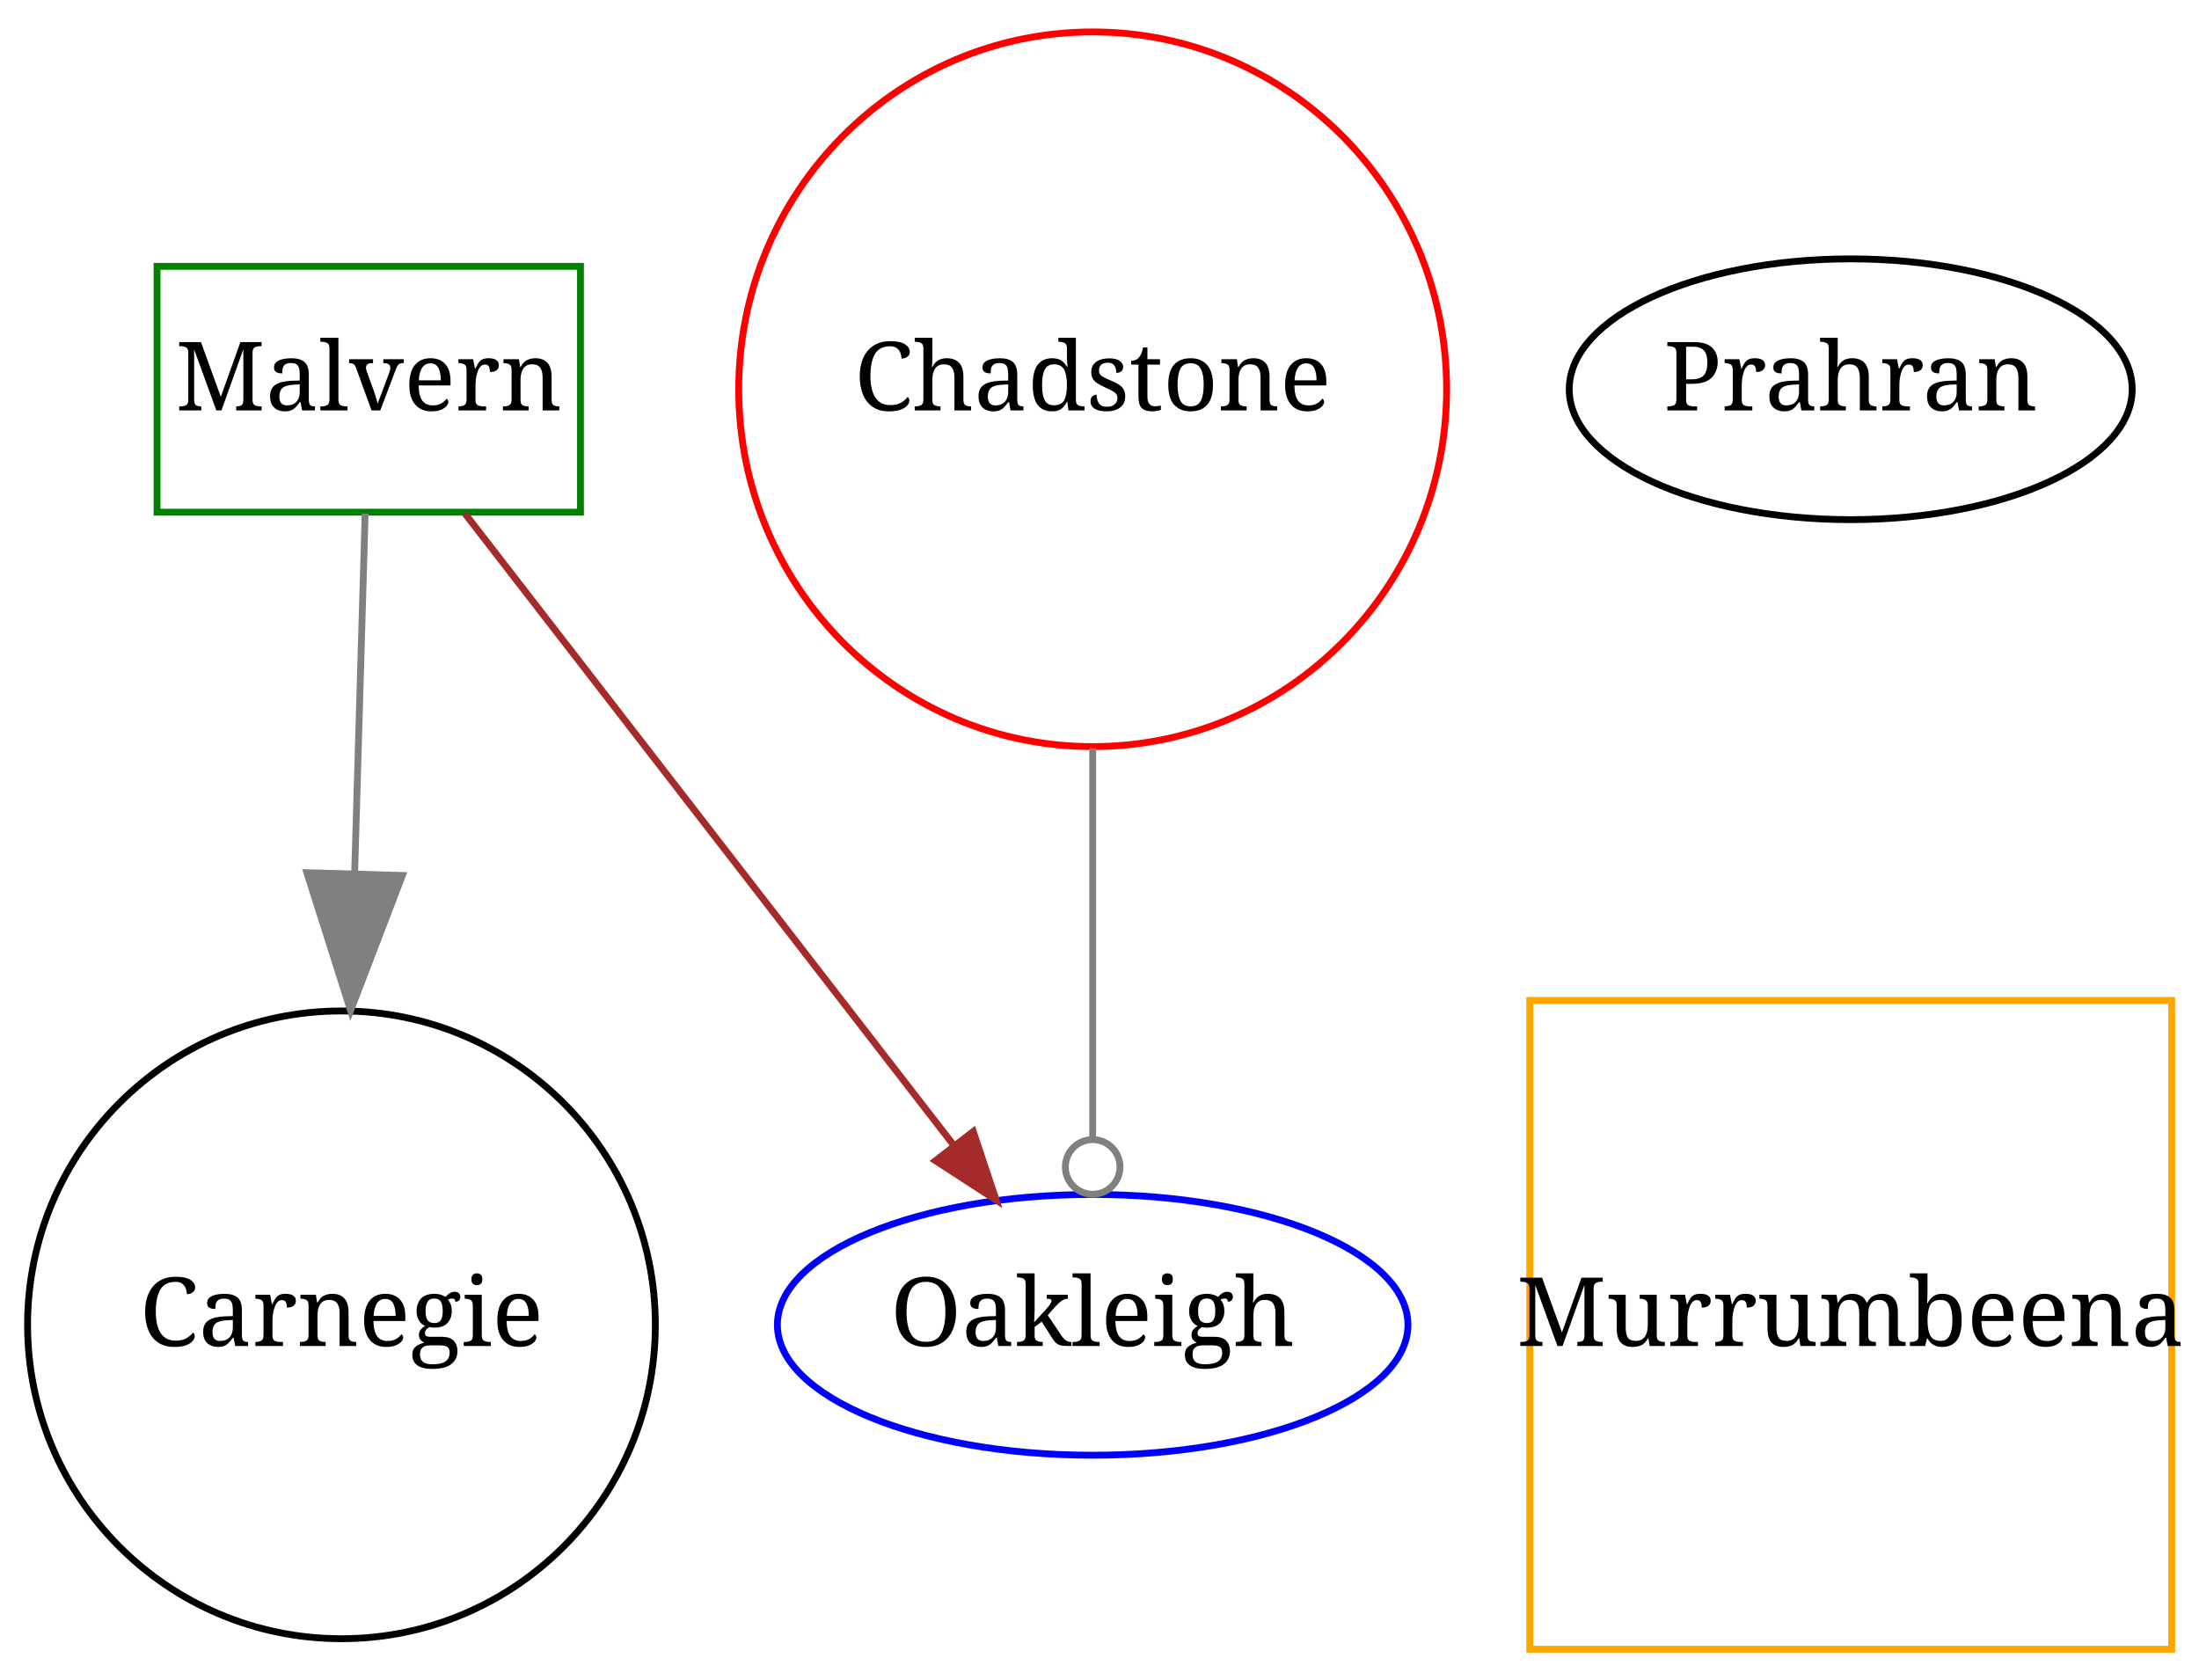
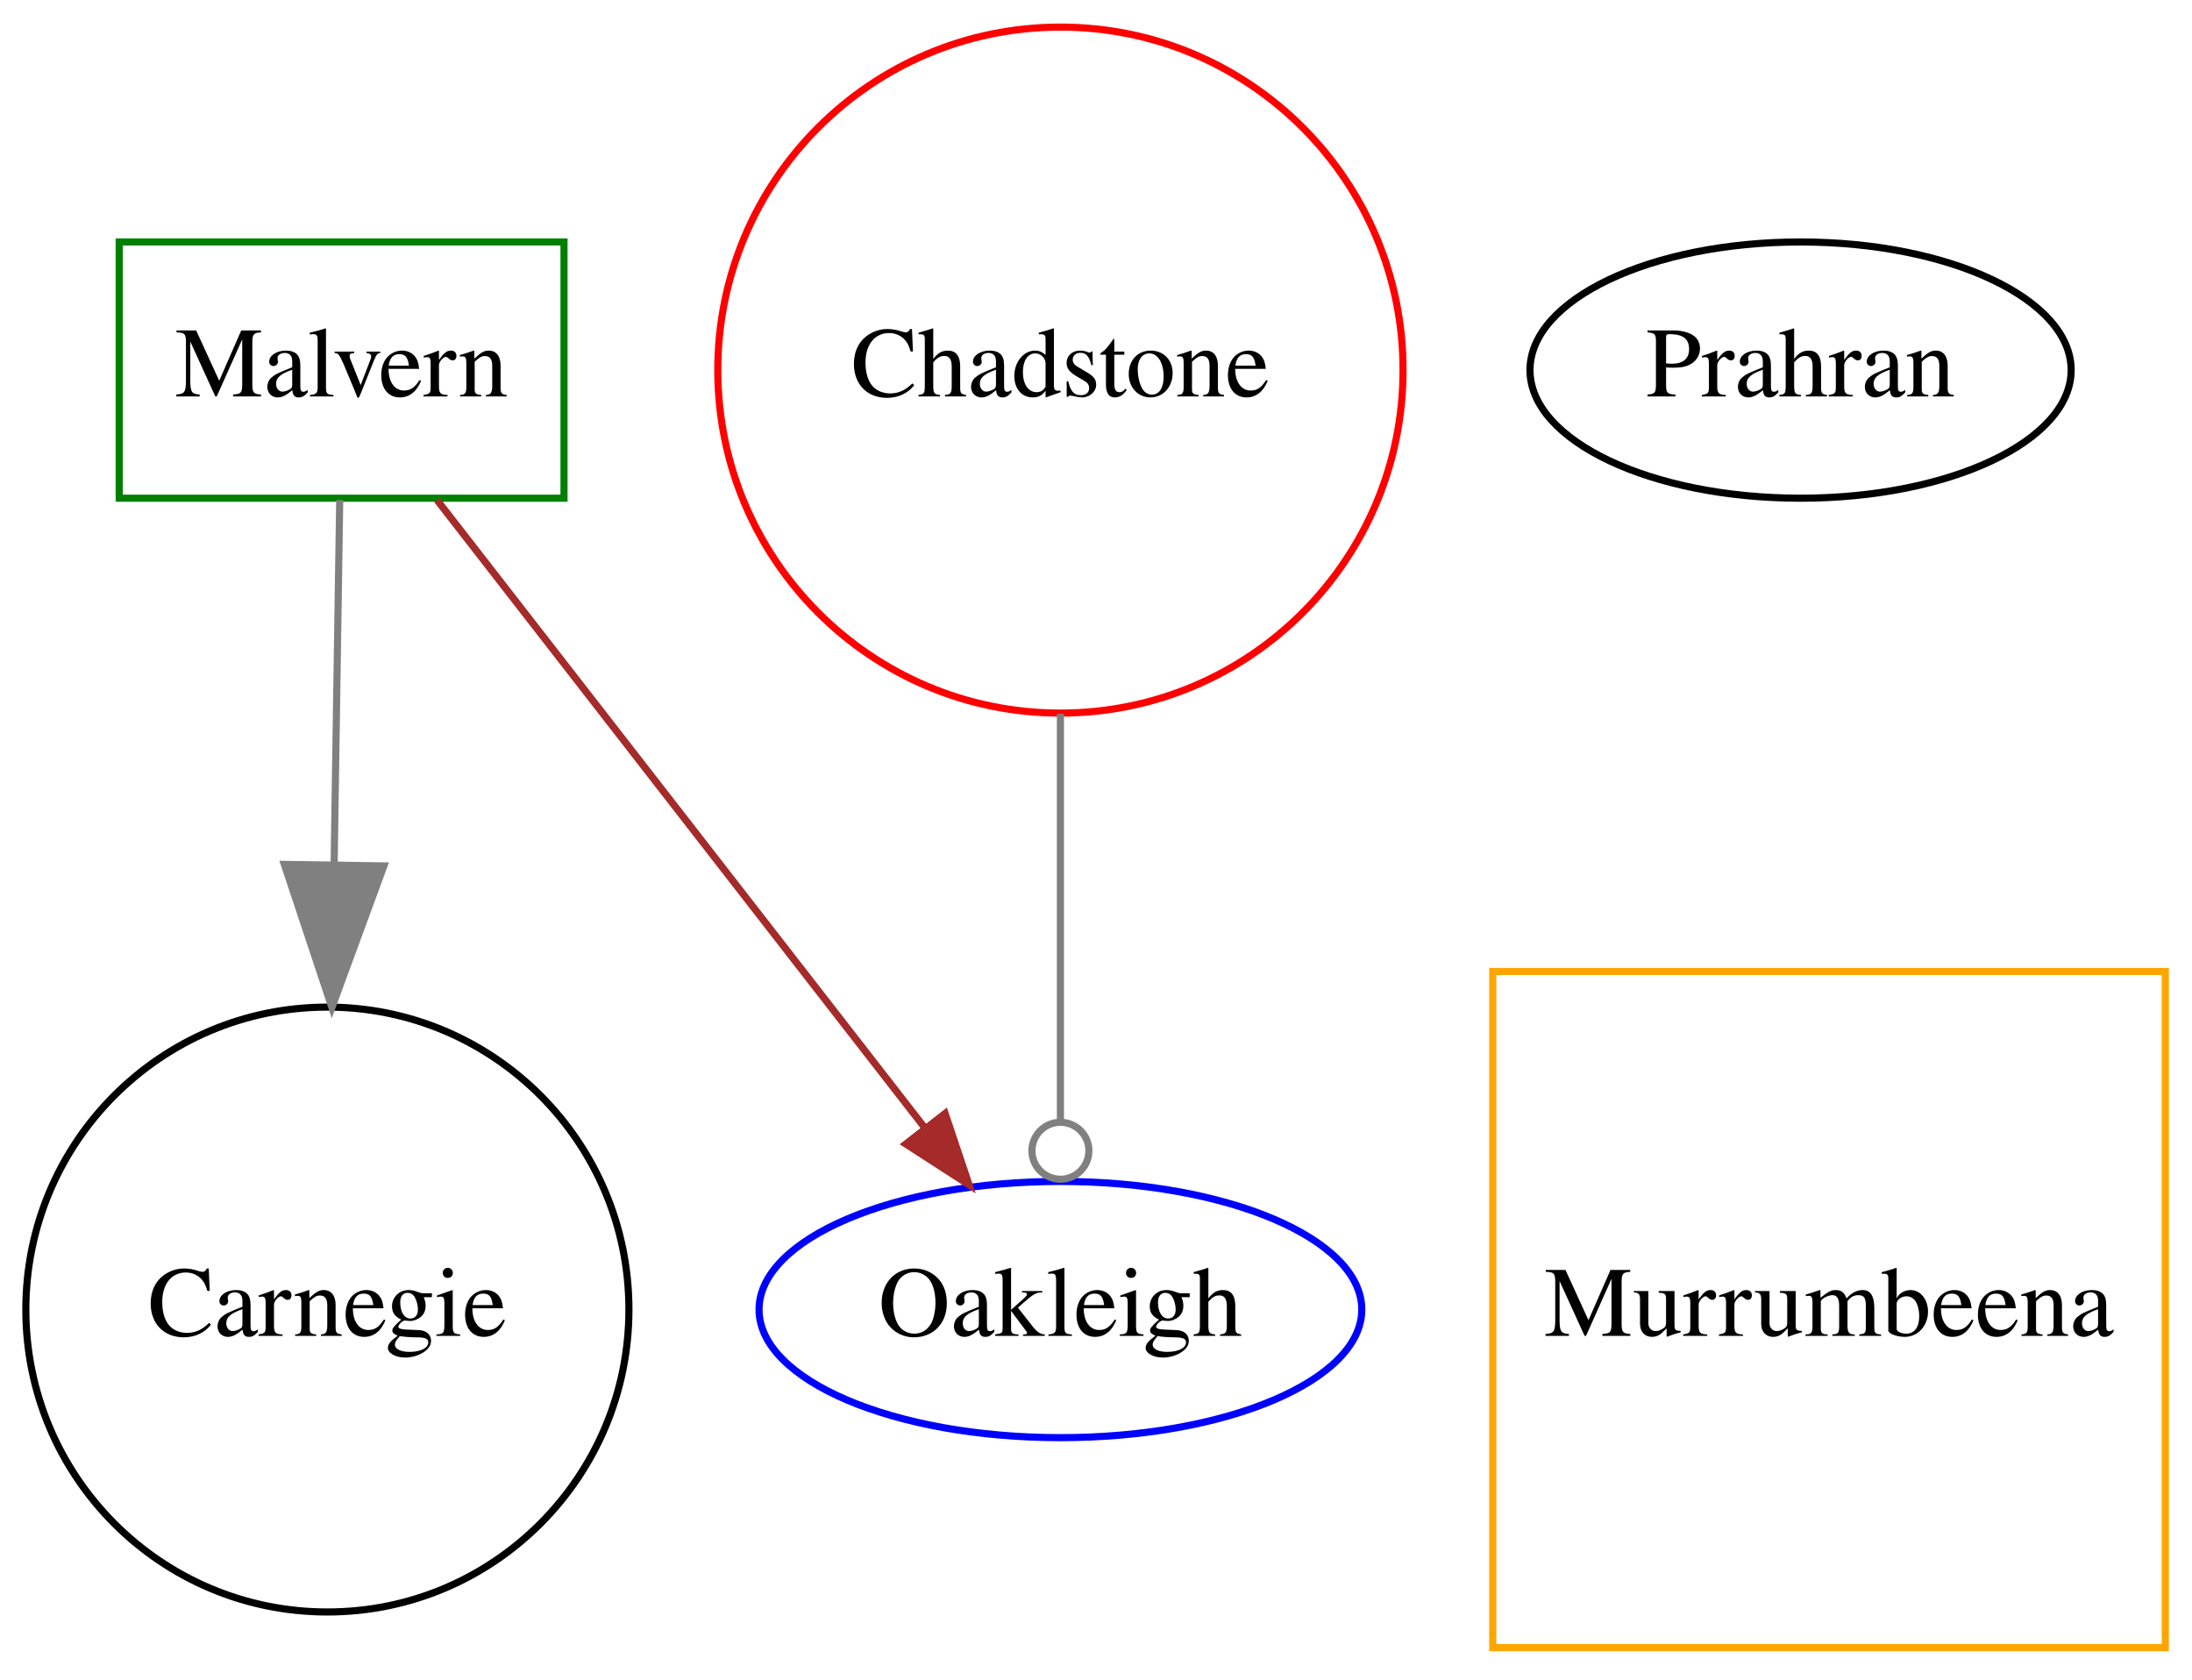
- <svg xmlns="http://www.w3.org/2000/svg" width="322pt" height="246pt" viewBox="0.00 0.00 322.00 246.00">
-   <g id="graph1" class="graph" transform="scale(1 1) rotate(0) translate(4 242)">
-     <polygon fill="white" stroke="white" points="-4,5 -4,-242 319,-242 319,5 -4,5" />
+ <svg xmlns="http://www.w3.org/2000/svg" width="308pt" height="236pt" viewBox="0.00 0.00 308.00 236.00">
+   <g id="graph0" class="graph" transform="scale(1 1) rotate(0) translate(4 232)">
+     <polygon fill="white" stroke="white" points="-4,5 -4,-232 305,-232 305,5 -4,5" />
    <g id="node1" class="node">
-       <ellipse fill="none" stroke="black" cx="46" cy="-48" rx="45.962" ry="45.962" />
-       <text text-anchor="middle" x="46" y="-44.9" font-family="Times Roman,serif" font-size="14.00">Carnegie</text>
+       <ellipse fill="none" stroke="black" cx="42" cy="-48" rx="42.37" ry="42.494" />
+       <text text-anchor="middle" x="42" y="-44.3" font-family="Times,serif" font-size="14.00">Carnegie</text>
    </g>
    <g id="node2" class="node">
-       <ellipse fill="none" stroke="red" cx="156" cy="-185" rx="51.828" ry="52.326" />
-       <text text-anchor="middle" x="156" y="-181.9" font-family="Times Roman,serif" font-size="14.00">Chadstone</text>
+       <ellipse fill="none" stroke="red" cx="145" cy="-180" rx="48.144" ry="48.192" />
+       <text text-anchor="middle" x="145" y="-176.3" font-family="Times,serif" font-size="14.00">Chadstone</text>
    </g>
    <g id="node5" class="node">
-       <ellipse fill="none" stroke="blue" cx="156" cy="-48" rx="46.167" ry="19.092" />
-       <text text-anchor="middle" x="156" y="-44.9" font-family="Times Roman,serif" font-size="14.00">Oakleigh</text>
+       <ellipse fill="none" stroke="blue" cx="145" cy="-48" rx="42.346" ry="18" />
+       <text text-anchor="middle" x="145" y="-44.3" font-family="Times,serif" font-size="14.00">Oakleigh</text>
+     </g>
+     <g id="edge1" class="edge">
+       <path fill="none" stroke="grey" d="M145,-131.699C145,-112.465 145,-90.993 145,-74.749" />
+       <ellipse fill="none" stroke="grey" cx="145" cy="-70.31" rx="4" ry="4" />
+     </g>
+     <g id="node3" class="node">
+       <polygon fill="none" stroke="green" points="75.25,-198 12.75,-198 12.75,-162 75.25,-162 75.25,-198" />
+       <text text-anchor="middle" x="44" y="-176.3" font-family="Times,serif" font-size="14.00">Malvern</text>
    </g>
    <g id="edge2" class="edge">
-       <path fill="none" stroke="grey" d="M156,-132.424C156,-112.89 156,-91.526 156,-75.177" />
-       <ellipse fill="none" stroke="grey" cx="156" cy="-71.121" rx="4" ry="4" />
+       <path fill="none" stroke="grey" d="M43.734,-161.737C43.531,-148.519 43.237,-129.43 42.949,-110.707" />
+       <polygon fill="grey" stroke="grey" points="49.944,-110.334 42.638,-90.444 35.946,-110.549 49.944,-110.334" />
    </g>
-     <g id="node3" class="node">
-       <polygon fill="none" stroke="green" points="81,-203 19,-203 19,-167 81,-167 81,-203" />
-       <text text-anchor="middle" x="50" y="-181.9" font-family="Times Roman,serif" font-size="14.00">Malvern</text>
-     </g>
-     <g id="edge4" class="edge">
-       <path fill="none" stroke="grey" d="M49.469,-166.807C49.07,-153.158 48.498,-133.57 47.934,-114.224" />
-       <polygon fill="grey" stroke="grey" points="54.924,-113.804 47.343,-94.016 40.93,-114.212 54.924,-113.804" />
-     </g>
-     <g id="edge6" class="edge">
-       <path fill="none" stroke="brown" d="M64.076,-166.807C82.449,-143.061 114.732,-101.338 135.737,-74.189" />
-       <polygon fill="brown" stroke="brown" points="138.515,-76.319 141.866,-66.268 132.978,-72.035 138.515,-76.319" />
+     <g id="edge3" class="edge">
+       <path fill="none" stroke="brown" d="M57.412,-161.737C74.961,-139.15 105.826,-99.423 125.836,-73.666" />
+       <polygon fill="brown" stroke="brown" points="128.8,-75.556 132.171,-65.512 123.272,-71.261 128.8,-75.556" />
    </g>
    <g id="node4" class="node">
-       <polygon fill="none" stroke="orange" points="314,-95.5 220,-95.5 220,-0.5 314,-0.5 314,-95.5" />
-       <text text-anchor="middle" x="267" y="-44.9" font-family="Times Roman,serif" font-size="14.00">Murrumbeena</text>
+       <polygon fill="none" stroke="orange" points="300.25,-95.5 205.75,-95.5 205.75,-0.5 300.25,-0.5 300.25,-95.5" />
+       <text text-anchor="middle" x="253" y="-44.3" font-family="Times,serif" font-size="14.00">Murrumbeena</text>
    </g>
-     <g id="node10" class="node">
-       <ellipse fill="none" stroke="black" cx="267" cy="-185" rx="41.217" ry="19.092" />
-       <text text-anchor="middle" x="267" y="-181.9" font-family="Times Roman,serif" font-size="14.00">Prahran</text>
+     <g id="node6" class="node">
+       <ellipse fill="none" stroke="black" cx="249" cy="-180" rx="38.021" ry="18" />
+       <text text-anchor="middle" x="249" y="-176.3" font-family="Times,serif" font-size="14.00">Prahran</text>
    </g>
  </g>
</svg>
